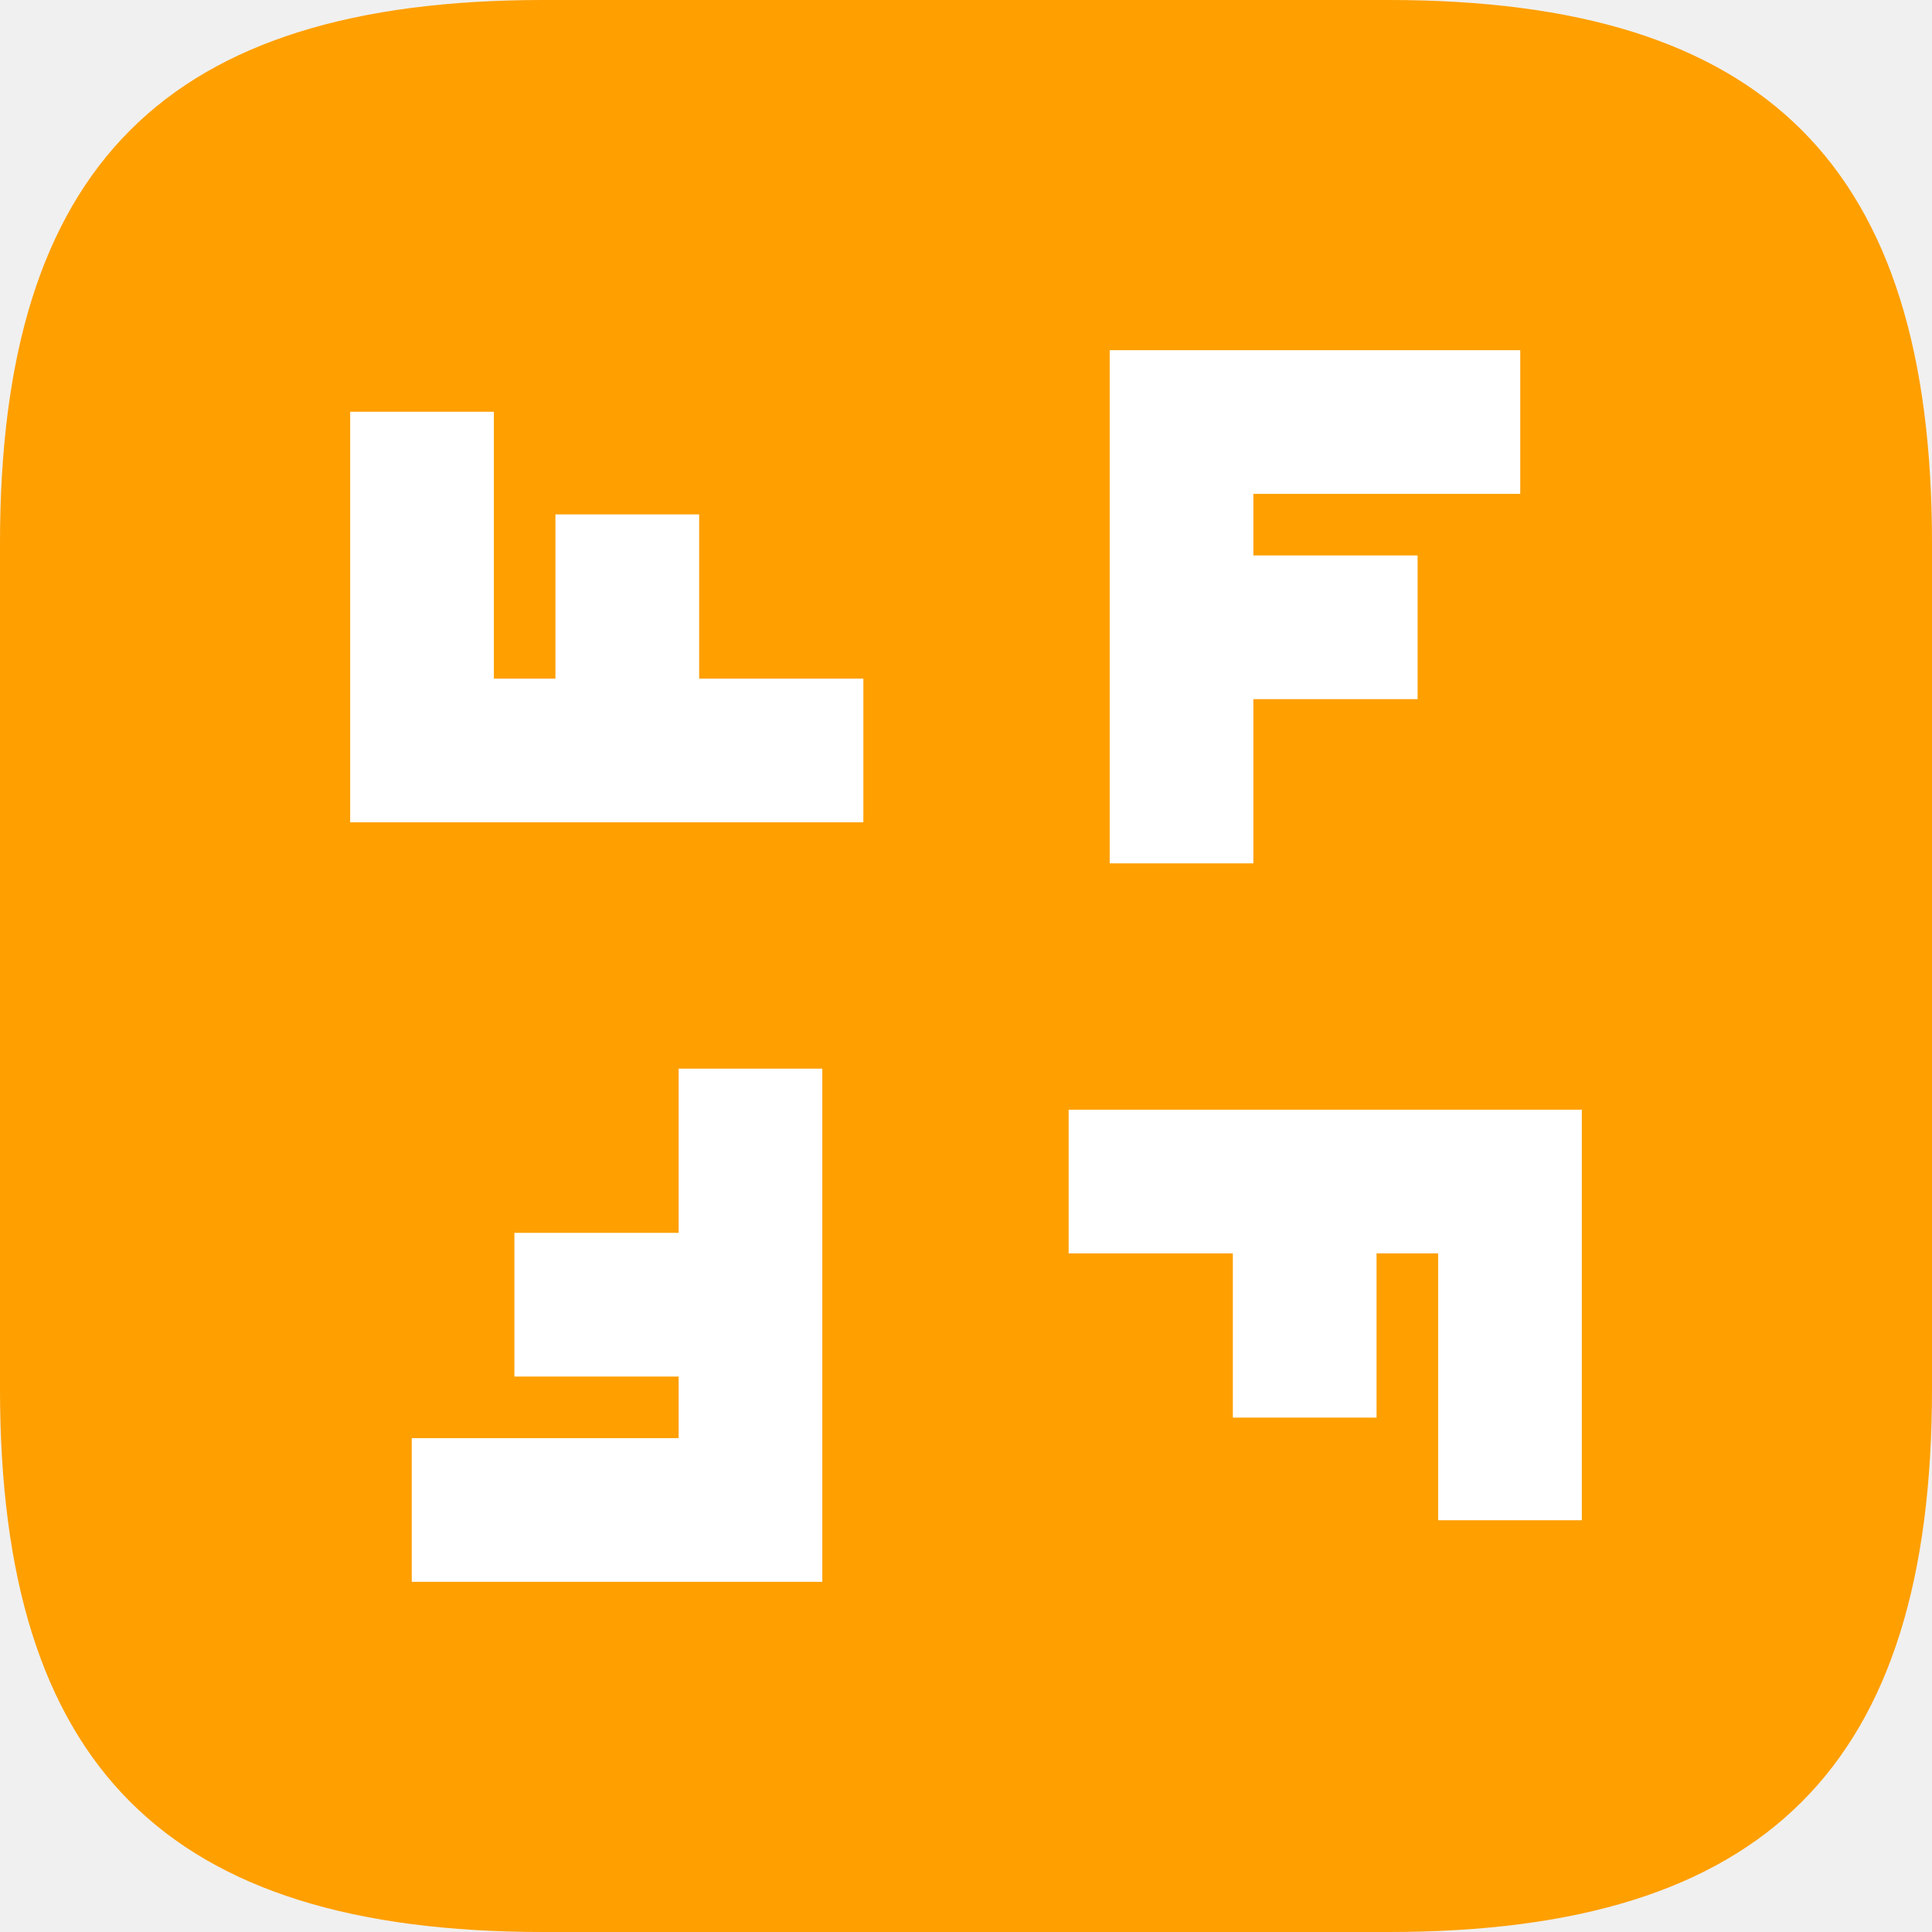
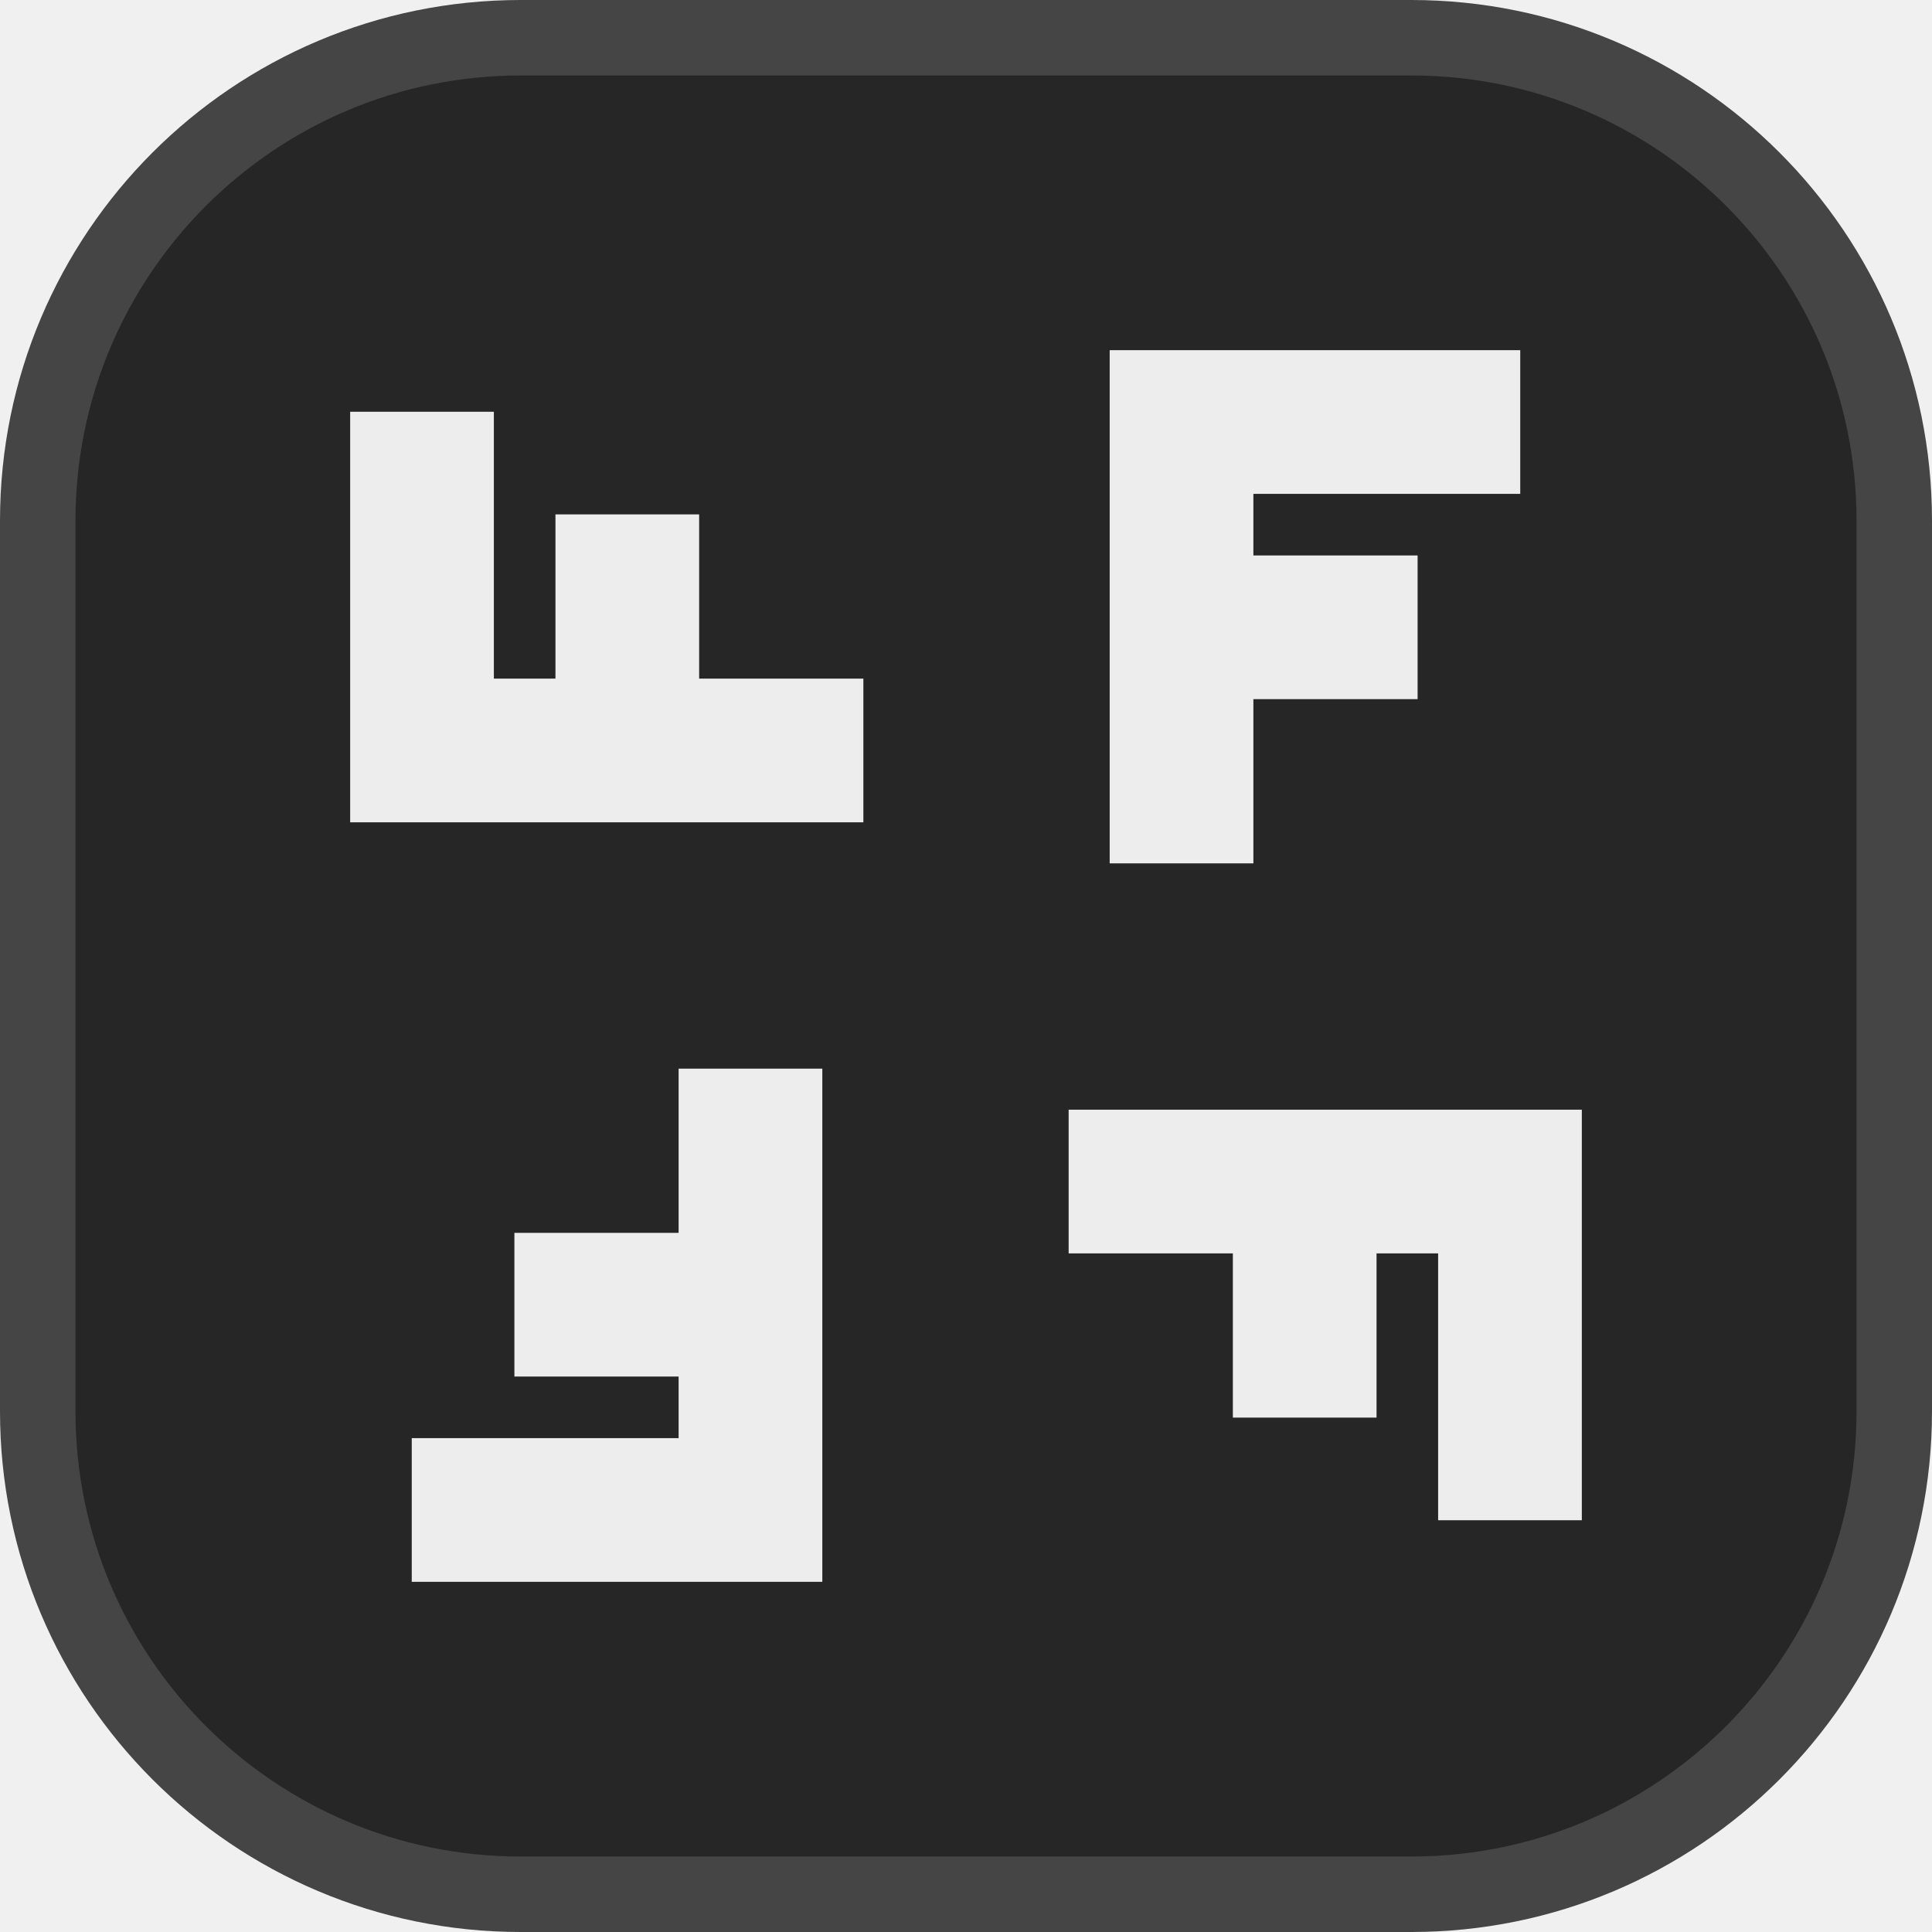
<svg xmlns="http://www.w3.org/2000/svg" width="512" height="512" viewBox="0 0 512 512" role="img" aria-labelledby="brand-title">
-   <path fill="#FF9F00" d="M144 0H368C468 0 512 44 512 144V368C512 468 468 512 368 512H144C44 512 0 468 0 368V144C0 44 44 0 144 0Z" />
-   <g id="mark" transform="translate(256 256) scale(2.72)" fill="#FFFFFF">
+   <rect x="10" y="10" width="492" height="492" rx="128" fill="#262626" stroke="#454545" stroke-width="20" />
+   <g id="mark" transform="translate(256 256) scale(2.72)" fill="#EDEDED">
    <g transform="rotate(0) translate(14 -60)">
      <path d="M0 0 H40 V14 H14 V20 H30 V34 H14 V50 H0 Z" />
    </g>
    <g transform="rotate(90) translate(14 -60)">
      <path d="M0 0 H40 V14 H14 V20 H30 V34 H14 V50 H0 Z" />
    </g>
    <g transform="rotate(180) translate(14 -60)">
      <path d="M0 0 H40 V14 H14 V20 H30 V34 H14 V50 H0 Z" />
    </g>
    <g transform="rotate(270) translate(14 -60)">
      <path d="M0 0 H40 V14 H14 V20 H30 V34 H14 V50 H0 Z" />
    </g>
  </g>
</svg>
